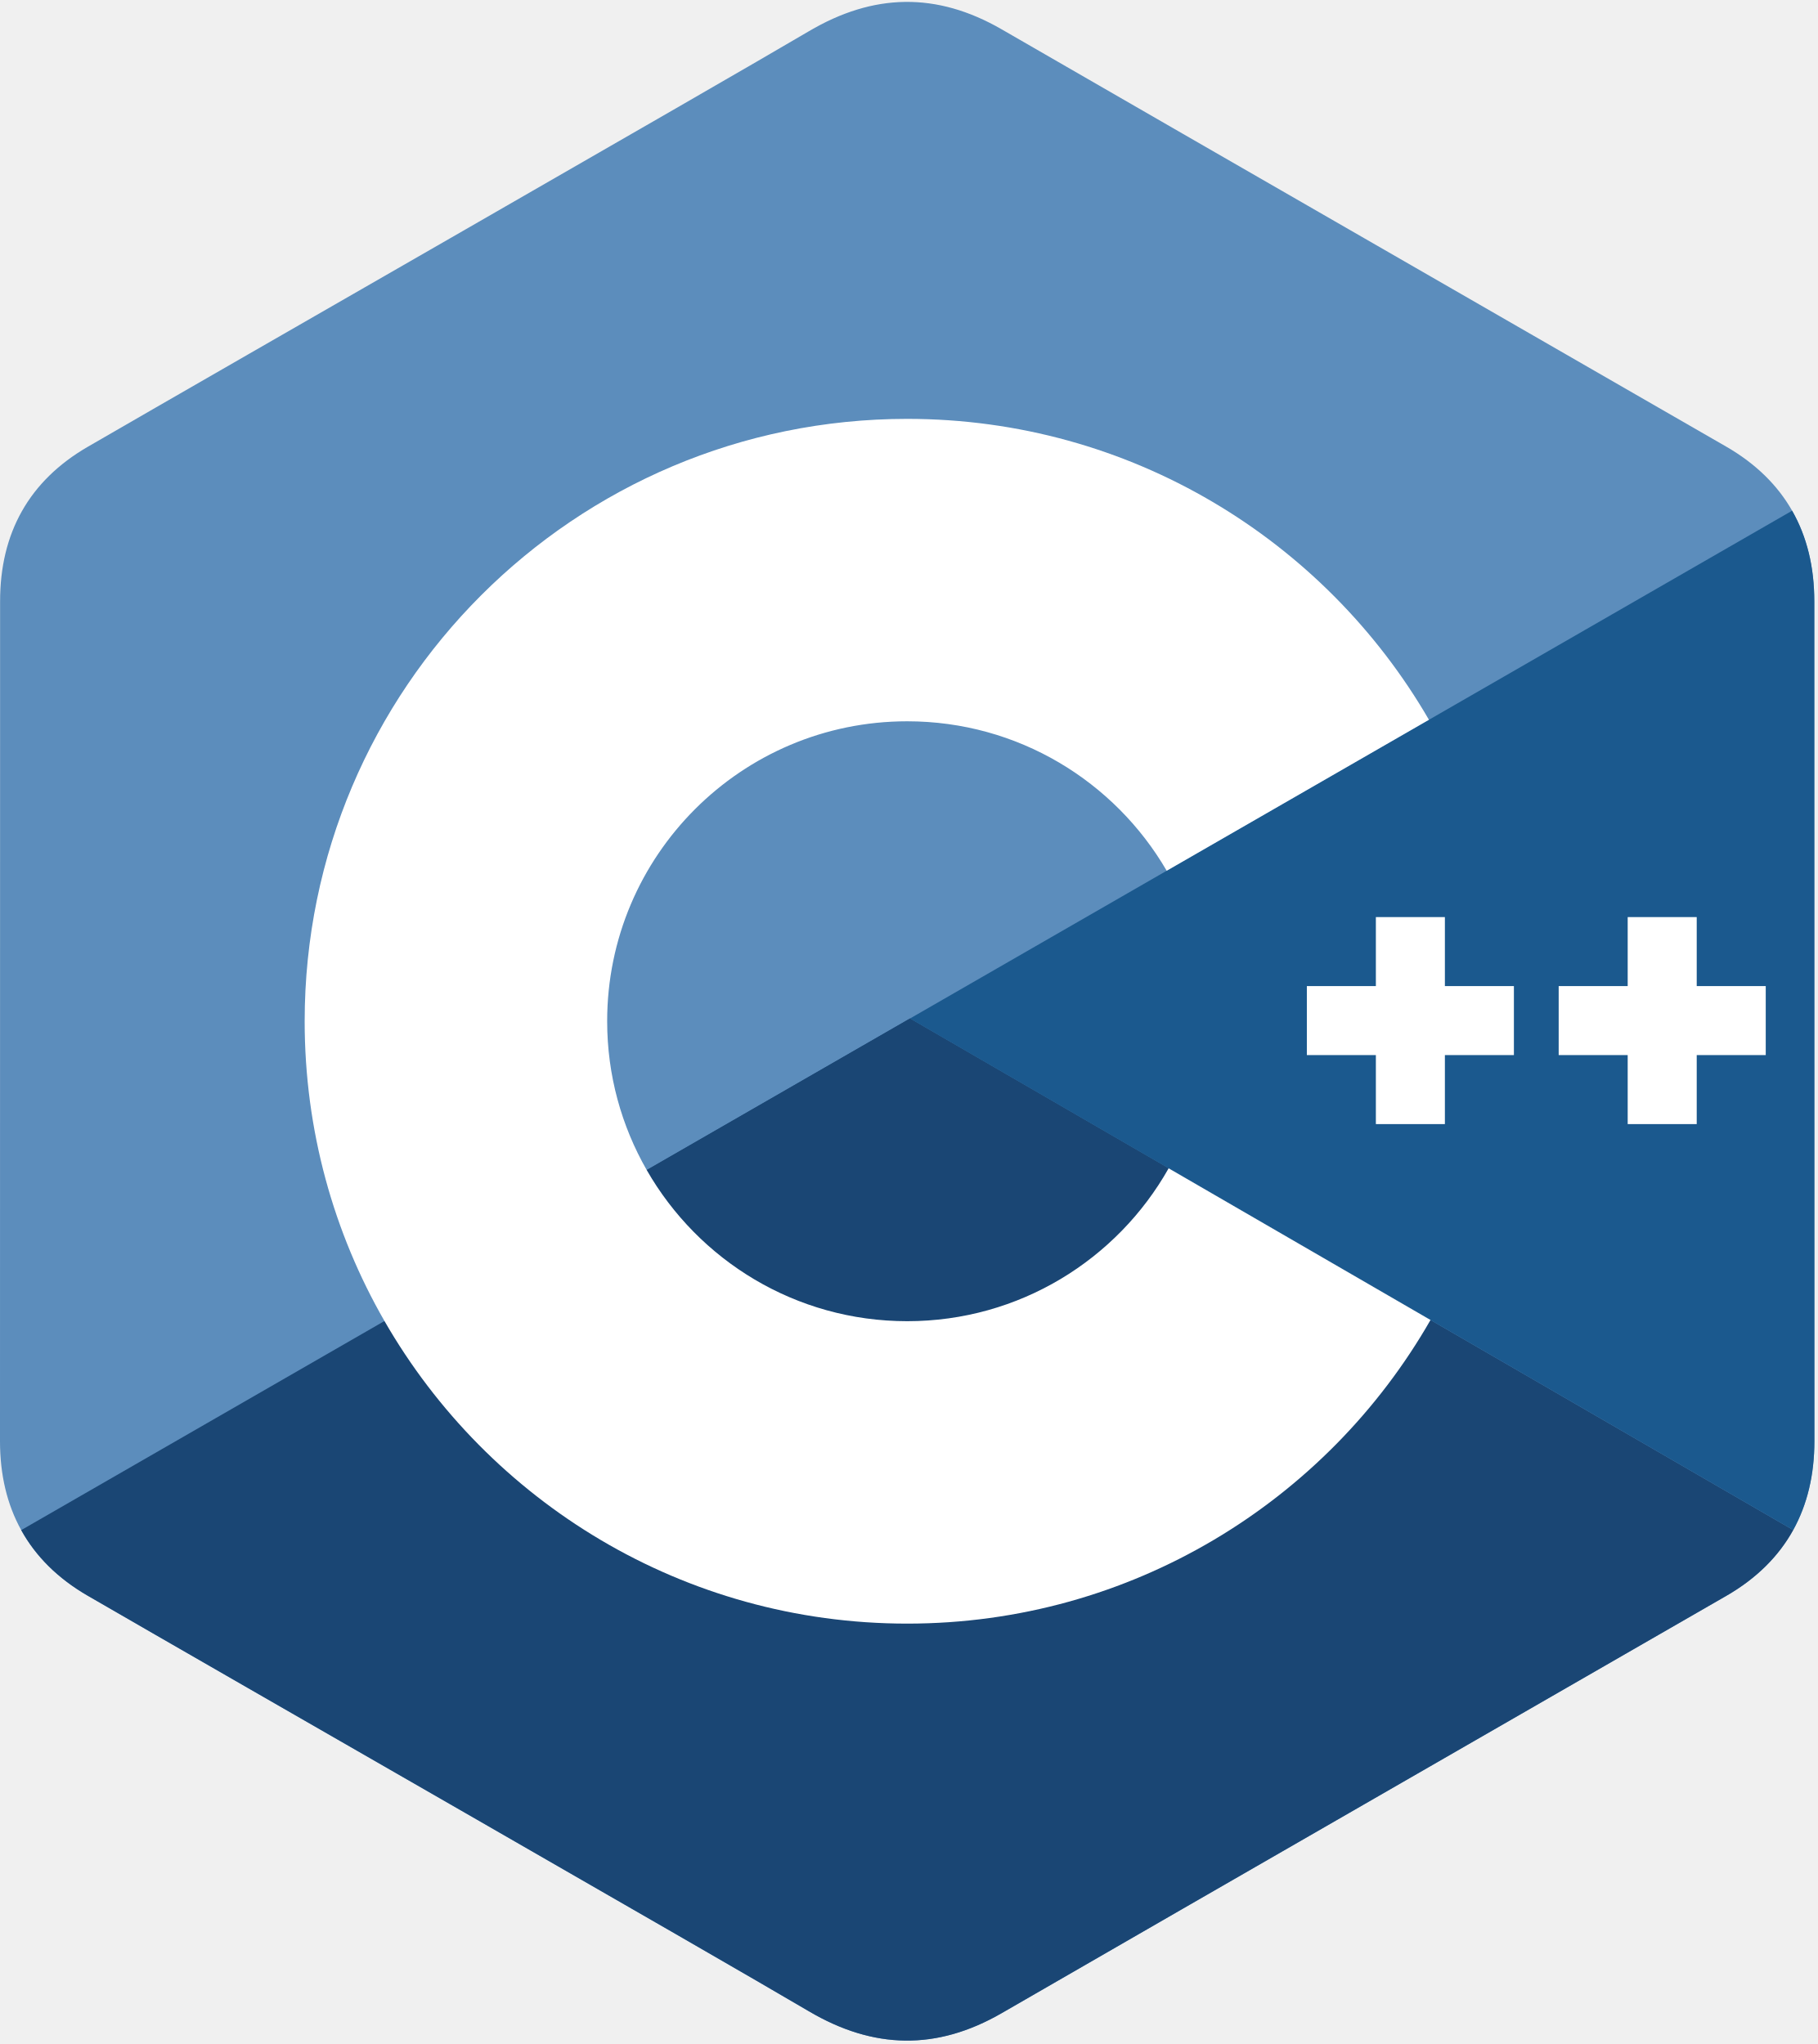
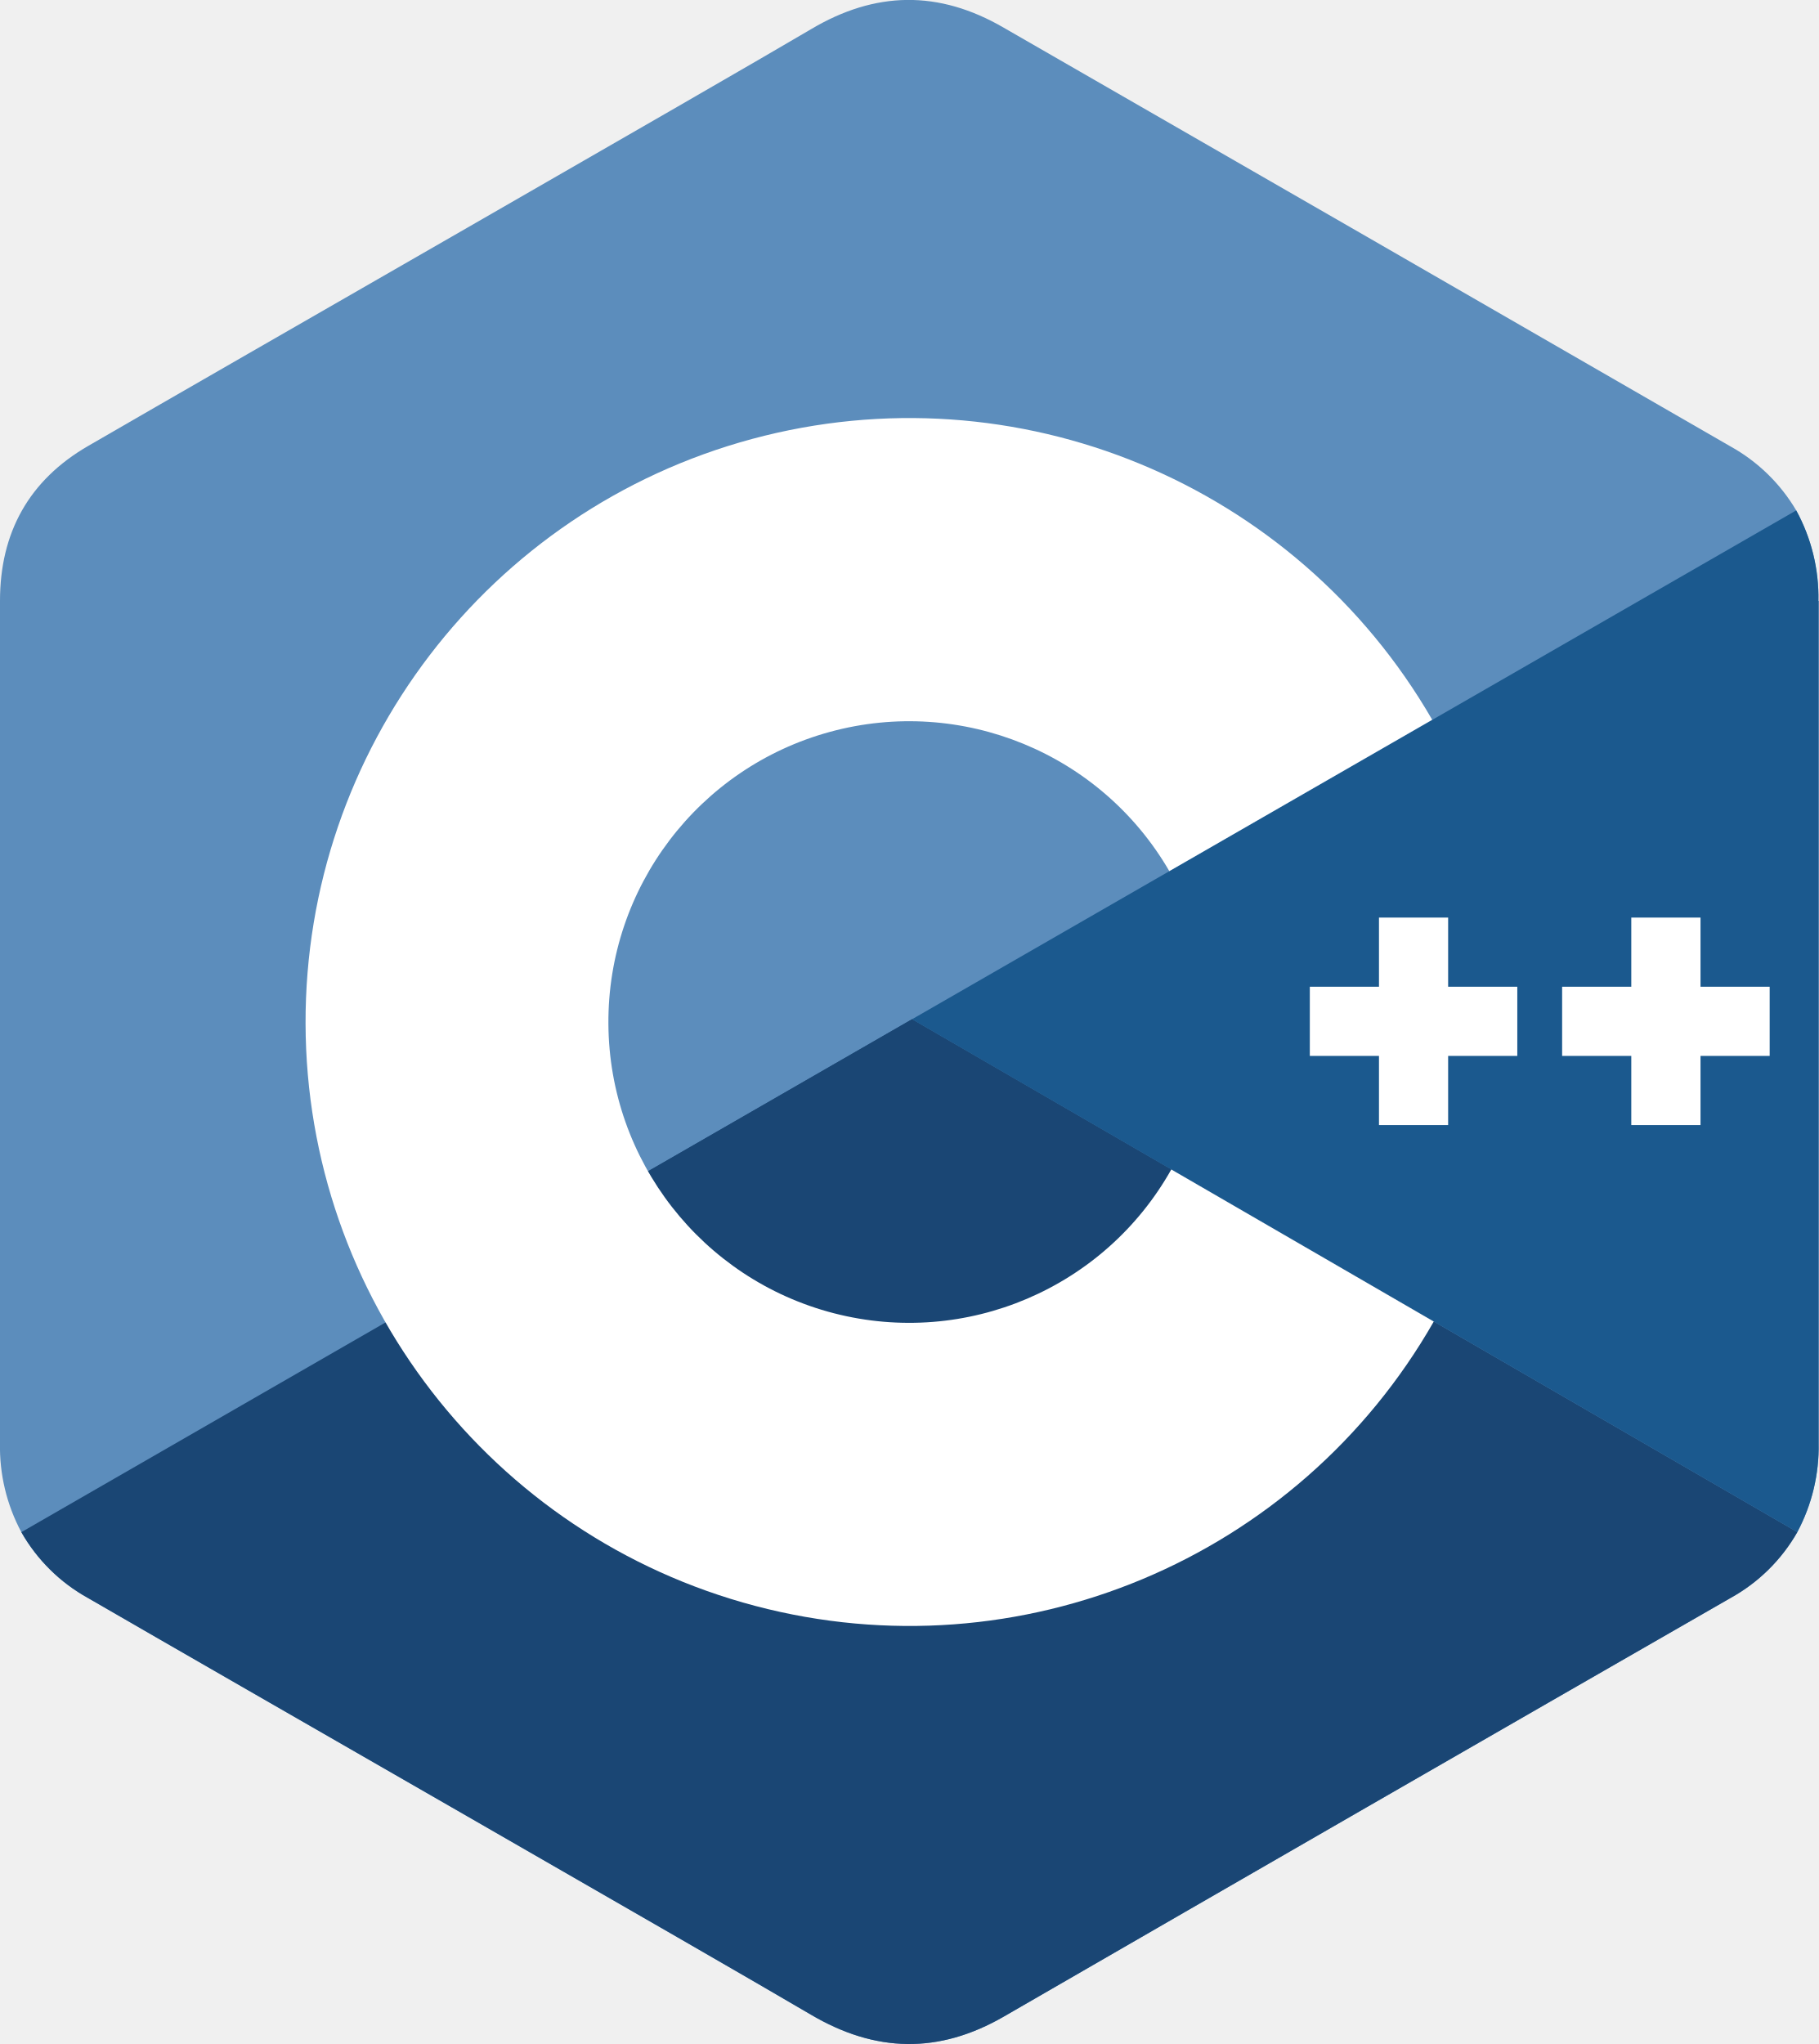
- <svg xmlns="http://www.w3.org/2000/svg" width="256px" height="288px" viewBox="0 0 256 288" version="1.1" preserveAspectRatio="xMidYMid">
-   <g>
-     <path d="M255.569,84.72 C255.567,79.89 254.534,75.622 252.445,71.959 C250.393,68.357 247.32,65.338 243.198,62.951 C209.173,43.332 175.115,23.773 141.101,4.134 C131.931,-1.16 123.04,-0.967 113.938,4.403 C100.395,12.39 32.59,51.237 12.385,62.94 C4.064,67.757 0.015,75.129 0.013,84.711 C0,124.166 0.013,163.62 0,203.076 C0.002,207.8 0.991,211.985 2.988,215.593 C5.041,219.304 8.157,222.406 12.374,224.847 C32.58,236.55 100.394,275.394 113.934,283.383 C123.04,288.756 131.931,288.948 141.104,283.652 C175.119,264.012 209.179,244.454 243.209,224.835 C247.426,222.395 250.542,219.291 252.595,215.583 C254.589,211.975 255.58,207.79 255.582,203.065 C255.582,203.065 255.582,124.176 255.569,84.72" fill="#5C8DBC" />
-     <path d="M128.182,143.509 L2.988,215.593 C5.041,219.304 8.157,222.406 12.374,224.847 C32.58,236.55 100.394,275.394 113.934,283.383 C123.04,288.756 131.931,288.948 141.104,283.652 C175.119,264.012 209.179,244.454 243.209,224.835 C247.426,222.395 250.542,219.291 252.595,215.583 L128.182,143.509" fill="#1A4674" />
-     <path d="M91.101,164.861 C98.386,177.579 112.081,186.157 127.791,186.157 C143.598,186.157 157.371,177.47 164.619,164.616 L128.182,143.509 L91.101,164.861" fill="#1A4674" />
-     <path d="M255.569,84.72 C255.567,79.89 254.534,75.622 252.445,71.959 L128.182,143.509 L252.595,215.583 C254.589,211.975 255.58,207.79 255.582,203.065 C255.582,203.065 255.582,124.176 255.569,84.72" fill="#1B598E" />
-     <path d="M248.728,148.661 L239.006,148.661 L239.006,158.385 L229.282,158.385 L229.282,148.661 L219.561,148.661 L219.561,138.94 L229.282,138.94 L229.282,129.218 L239.006,129.218 L239.006,138.94 L248.728,138.94 L248.728,148.661" fill="#FFFFFF" />
-     <path d="M213.253,148.661 L203.532,148.661 L203.532,158.385 L193.81,158.385 L193.81,148.661 L184.088,148.661 L184.088,138.94 L193.81,138.94 L193.81,129.218 L203.532,129.218 L203.532,138.94 L213.253,138.94 L213.253,148.661" fill="#FFFFFF" />
-     <path d="M164.619,164.616 C157.371,177.47 143.598,186.157 127.791,186.157 C112.081,186.157 98.386,177.579 91.101,164.861 C87.562,158.681 85.527,151.526 85.527,143.893 C85.527,120.552 104.45,101.63 127.791,101.63 C143.4,101.63 157.023,110.101 164.344,122.689 L201.285,101.417 C186.602,76.071 159.189,59.019 127.791,59.019 C80.915,59.019 42.916,97.019 42.916,143.893 C42.916,159.271 47.007,173.692 54.157,186.131 C68.803,211.611 96.294,228.768 127.791,228.768 C159.346,228.768 186.88,211.542 201.505,185.987 L164.619,164.616" fill="#FFFFFF" />
-   </g>
+ <svg xmlns="http://www.w3.org/2000/svg" id="레이어_1" data-name="레이어 1" viewBox="0 0 255.58 287.25">
+   <defs>
+     <style>.cls-1{fill:#5c8dbc;}.cls-2{fill:#1a4674;}.cls-3{fill:#1b598e;}.cls-4{fill:#fff;}</style>
+   </defs>
+   <path class="cls-1" d="M255.57,84.72A25.42,25.42,0,0,0,252.45,72a24.52,24.52,0,0,0-9.25-9q-51-29.43-102.1-58.82C131.93-1.16,123-1,113.94,4.4c-13.55,8-81.35,46.84-101.55,58.54C4.06,67.76,0,75.13,0,84.71Q0,143.9,0,203.08a25.38,25.38,0,0,0,3,12.51,24.34,24.34,0,0,0,9.38,9.26c20.21,11.7,88,50.54,101.56,58.53,9.11,5.38,18,5.57,27.17.27q51-29.46,102.11-58.81a24.37,24.37,0,0,0,9.39-9.26,25.49,25.49,0,0,0,3-12.51s0-78.89,0-118.35" transform="translate(0 -0.27)" />
+   <path class="cls-2" d="M128.18,143.51,3,215.59a24.34,24.34,0,0,0,9.38,9.26c20.21,11.7,88,50.54,101.56,58.53,9.11,5.38,18,5.57,27.17.27q51-29.46,102.11-58.81a24.37,24.37,0,0,0,9.39-9.26L128.18,143.51" transform="translate(0 -0.27)" />
+   <path class="cls-2" d="M91.1,164.86a42.25,42.25,0,0,0,73.52-.24l-36.44-21.11L91.1,164.86" transform="translate(0 -0.27)" />
+   <path class="cls-3" d="M255.57,84.72A25.42,25.42,0,0,0,252.45,72L128.18,143.51,252.6,215.58a25.49,25.49,0,0,0,3-12.51s0-78.89,0-118.35" transform="translate(0 -0.27)" />
+   <path class="cls-4" d="M248.73,148.66H239v9.72h-9.73v-9.72h-9.72v-9.72h9.72v-9.72H239v9.72h9.72v9.72" transform="translate(0 -0.27)" />
+   <path class="cls-4" d="M213.25,148.66h-9.72v9.72h-9.72v-9.72h-9.72v-9.72h9.72v-9.72h9.72v9.72h9.72v9.72" transform="translate(0 -0.27)" />
+   <path class="cls-4" d="M164.62,164.62a42.27,42.27,0,1,1-.28-41.93l36.95-21.27a84.87,84.87,0,1,0,.22,84.57l-36.89-21.37" transform="translate(0 -0.27)" />
</svg>
